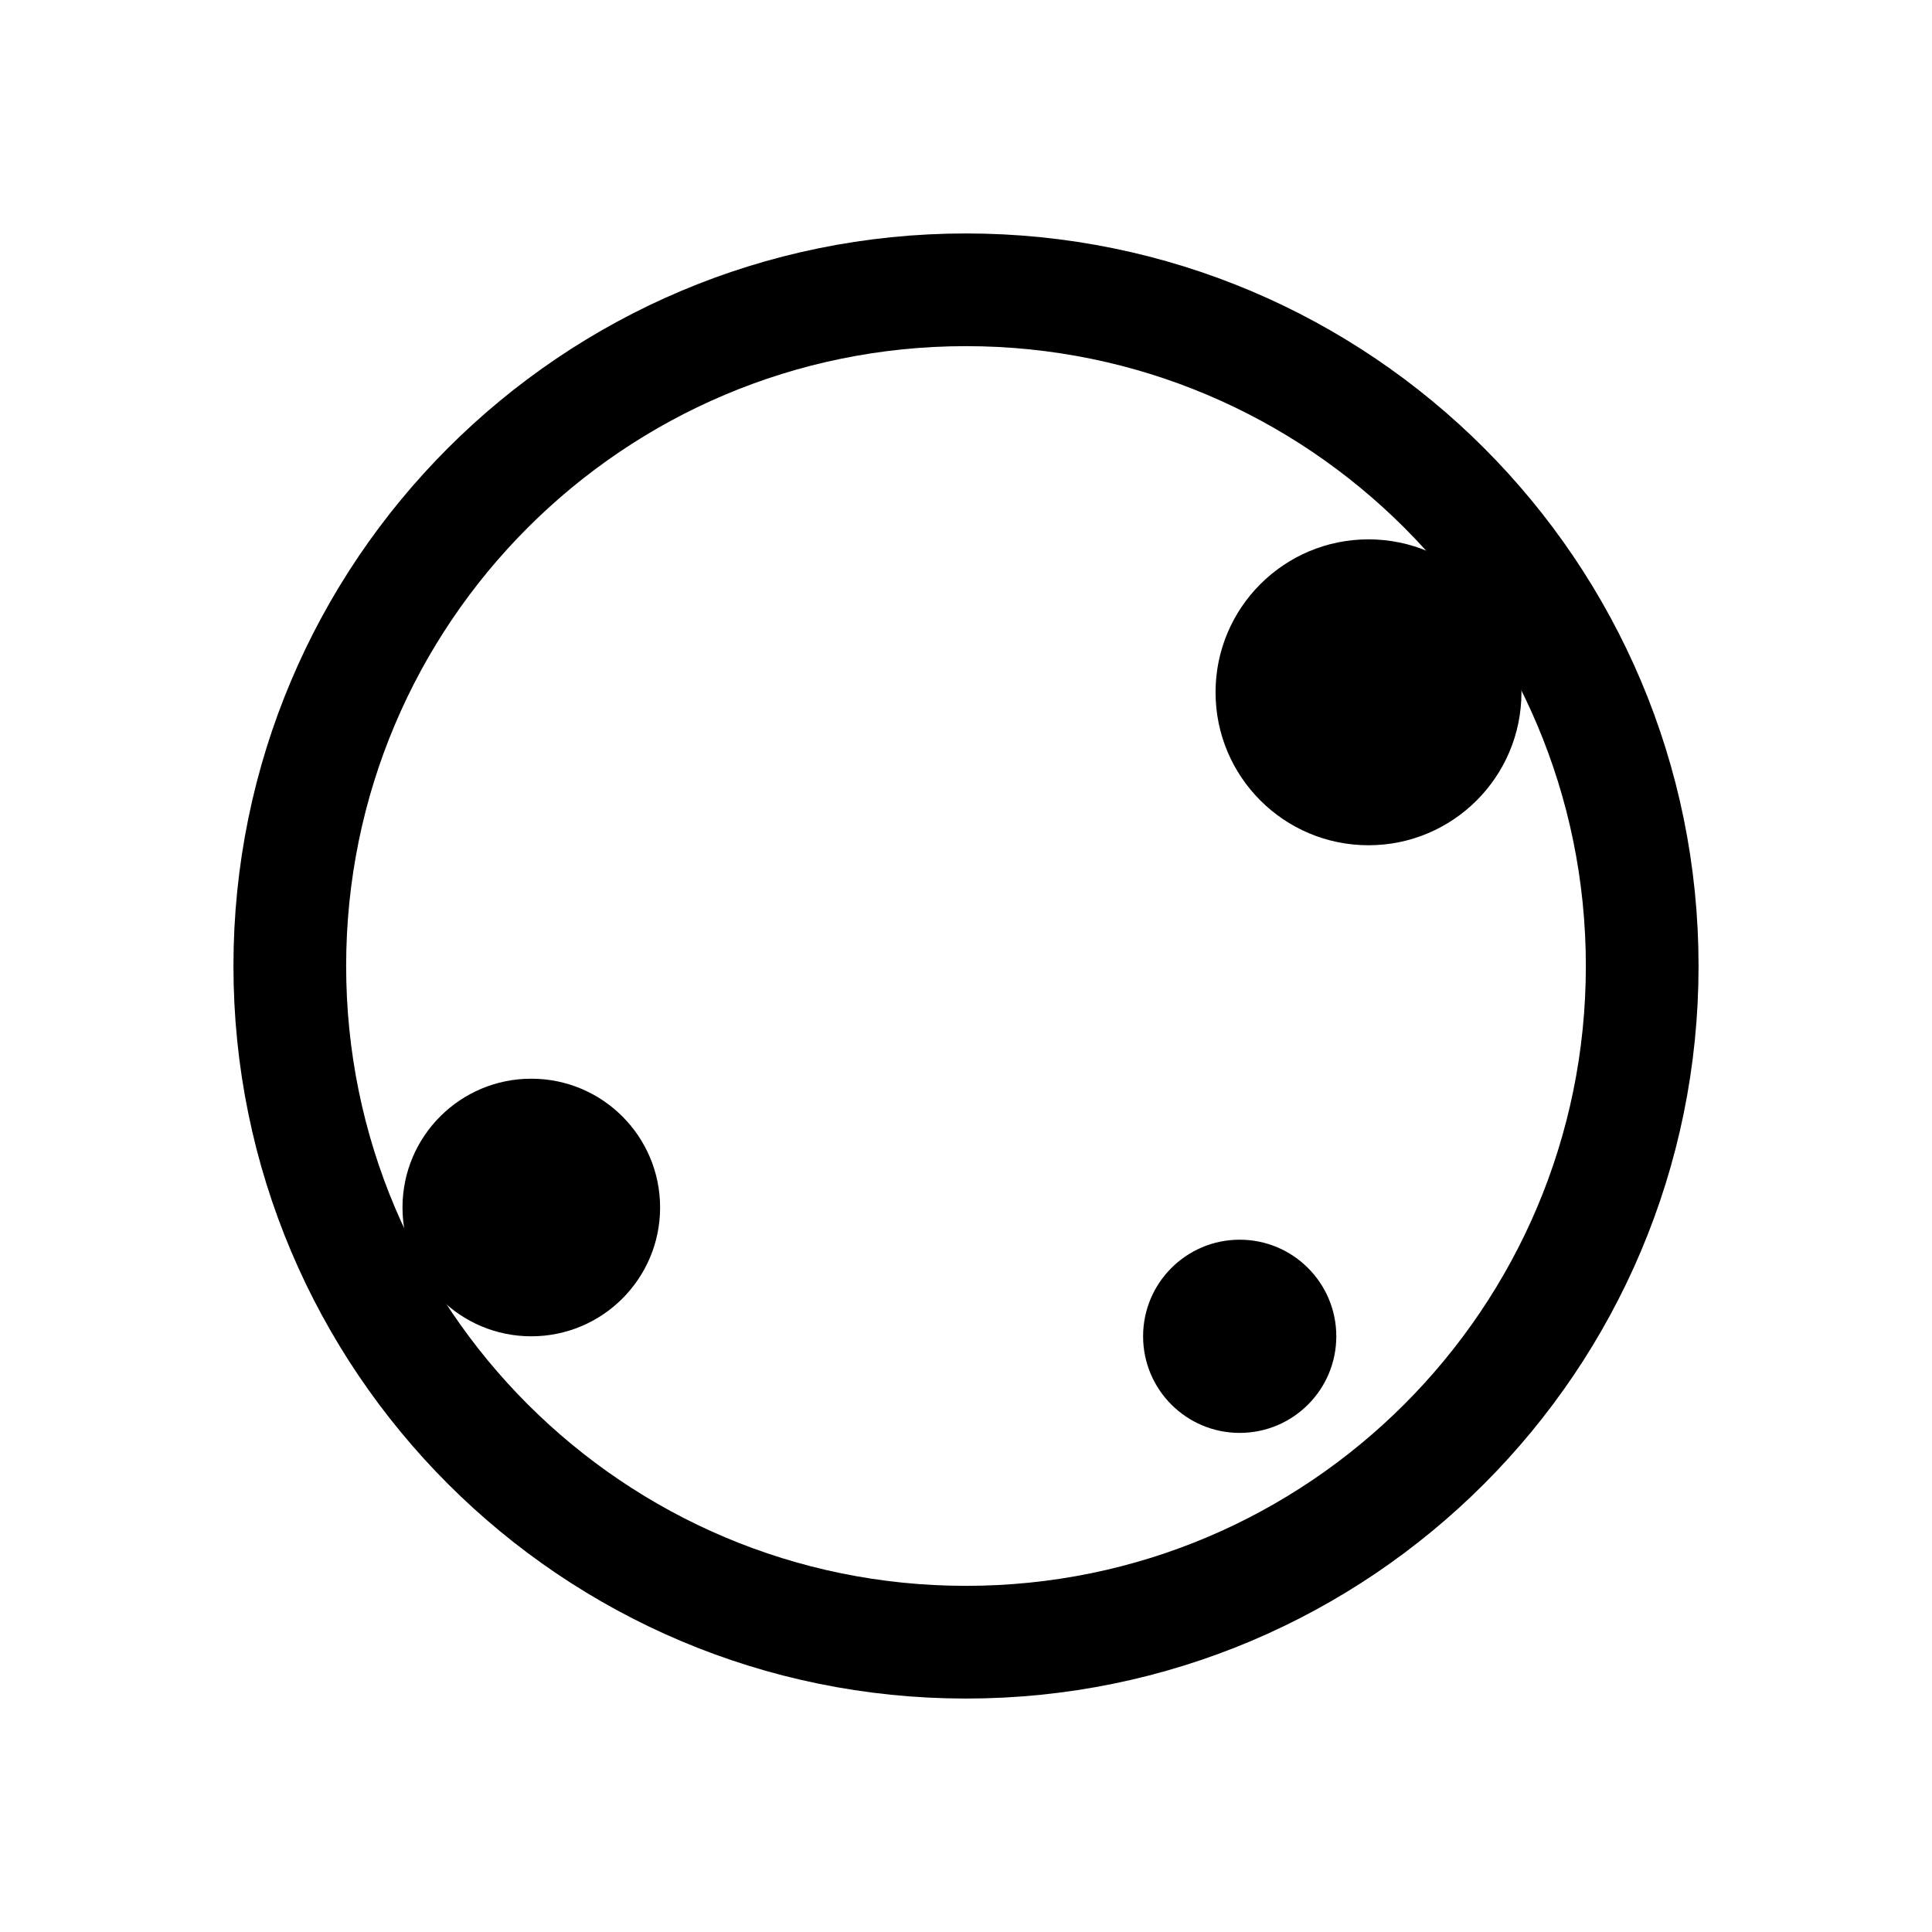
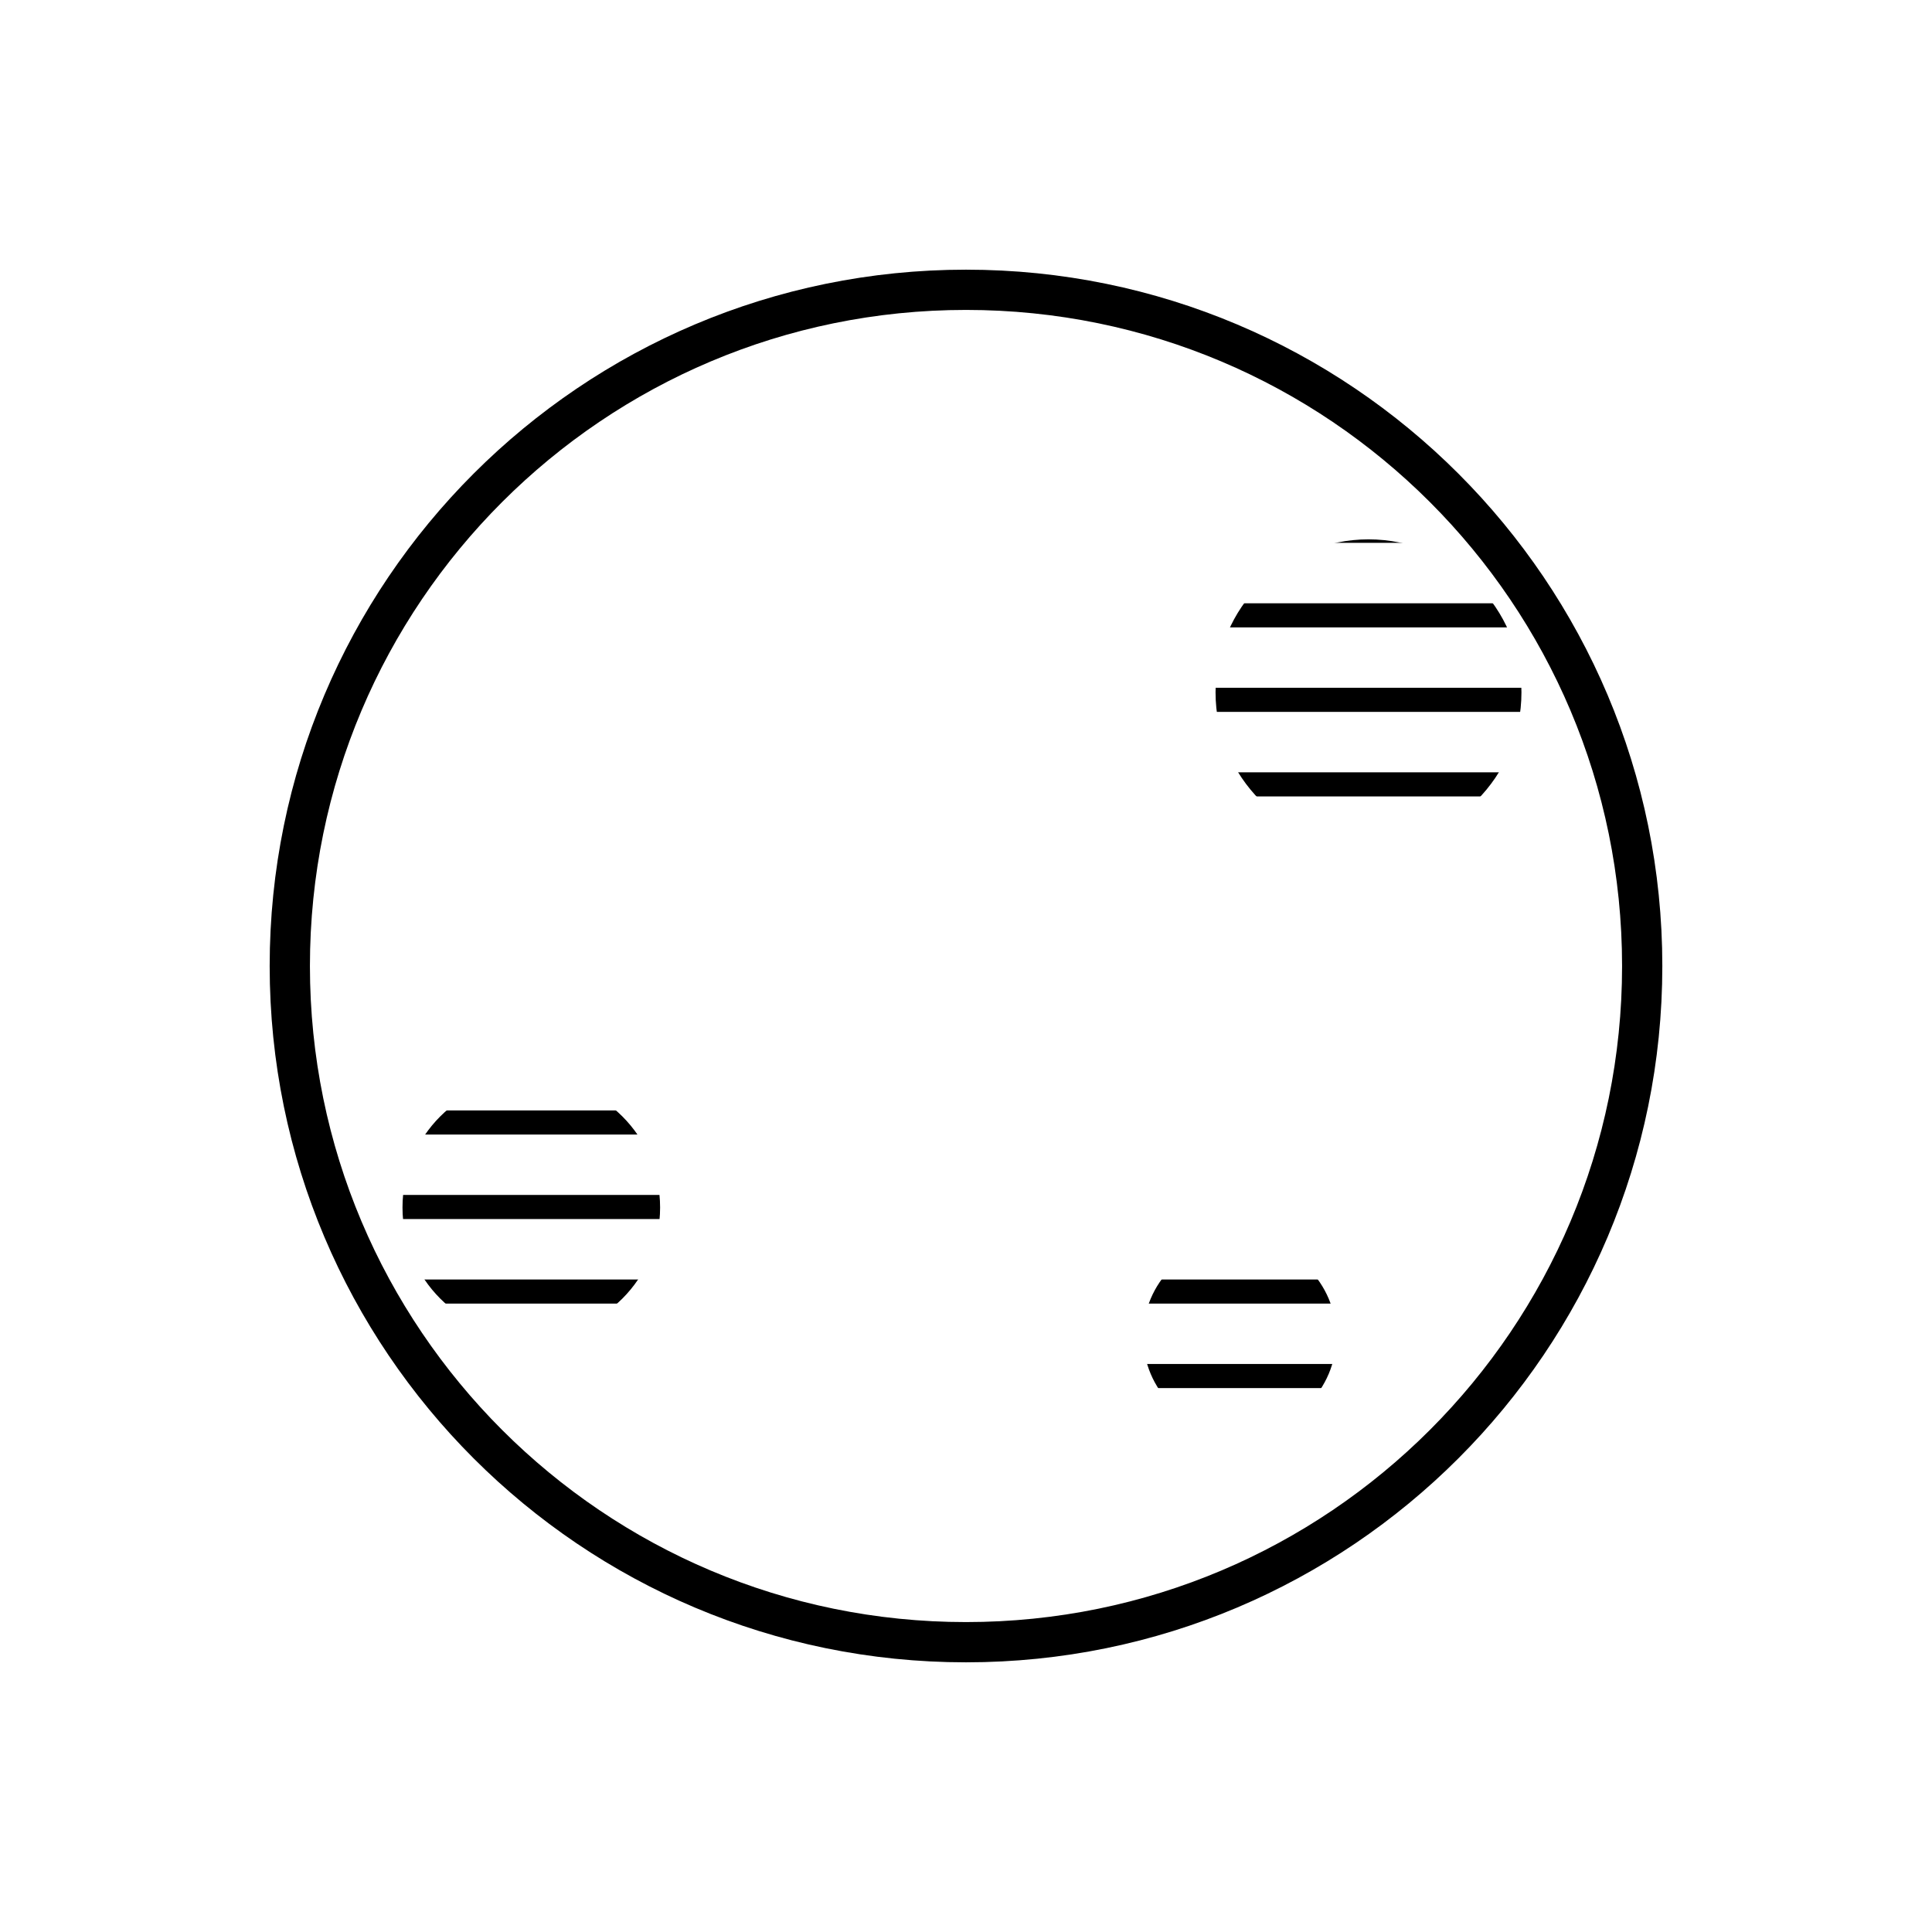
- <svg xmlns="http://www.w3.org/2000/svg" viewBox="0 0 24 24" width="24" height="24" fill="none" stroke="currentColor" stroke-width="1.4" stroke-linecap="round" stroke-linejoin="round">
+ <svg xmlns="http://www.w3.org/2000/svg" viewBox="0 0 24 24" width="24" height="24" fill="none" stroke="currentColor" stroke-width="0.5" stroke-linecap="round" stroke-linejoin="round">
+   <defs>
+     <pattern id="gfxHatch-filter-blur-lens" patternUnits="userSpaceOnUse" width="4.2" height="1.05">
+       <line x1="0" y1="0.294" x2="4.2" y2="0.294" stroke="currentColor" stroke-width="0.3" />
+     </pattern>
+   </defs>
  <path d="M3.6,12A8.4,8.4 0 1,0 20.4,12A8.4,8.4 0 1,0 3.6,12Z" />
-   <path d="M5,15A1.6,1.6 0 1,0 8.2,15A1.6,1.6 0 1,0 5,15Z M15.1,8.6A1.9,1.9 0 1,0 18.9,8.6A1.9,1.9 0 1,0 15.1,8.6Z M14.2,16.6A1.2,1.2 0 1,0 16.6,16.6A1.2,1.2 0 1,0 14.2,16.6Z" fill="currentColor" stroke="none" />
+   <path d="M5,15A1.6,1.6 0 1,0 8.2,15A1.6,1.6 0 1,0 5,15Z M15.1,8.6A1.9,1.9 0 1,0 18.9,8.6A1.9,1.9 0 1,0 15.1,8.6Z M14.2,16.6A1.2,1.2 0 1,0 16.6,16.6A1.2,1.2 0 1,0 14.2,16.6Z" fill="url(#gfxHatch-filter-blur-lens)" stroke="none" />
</svg>
